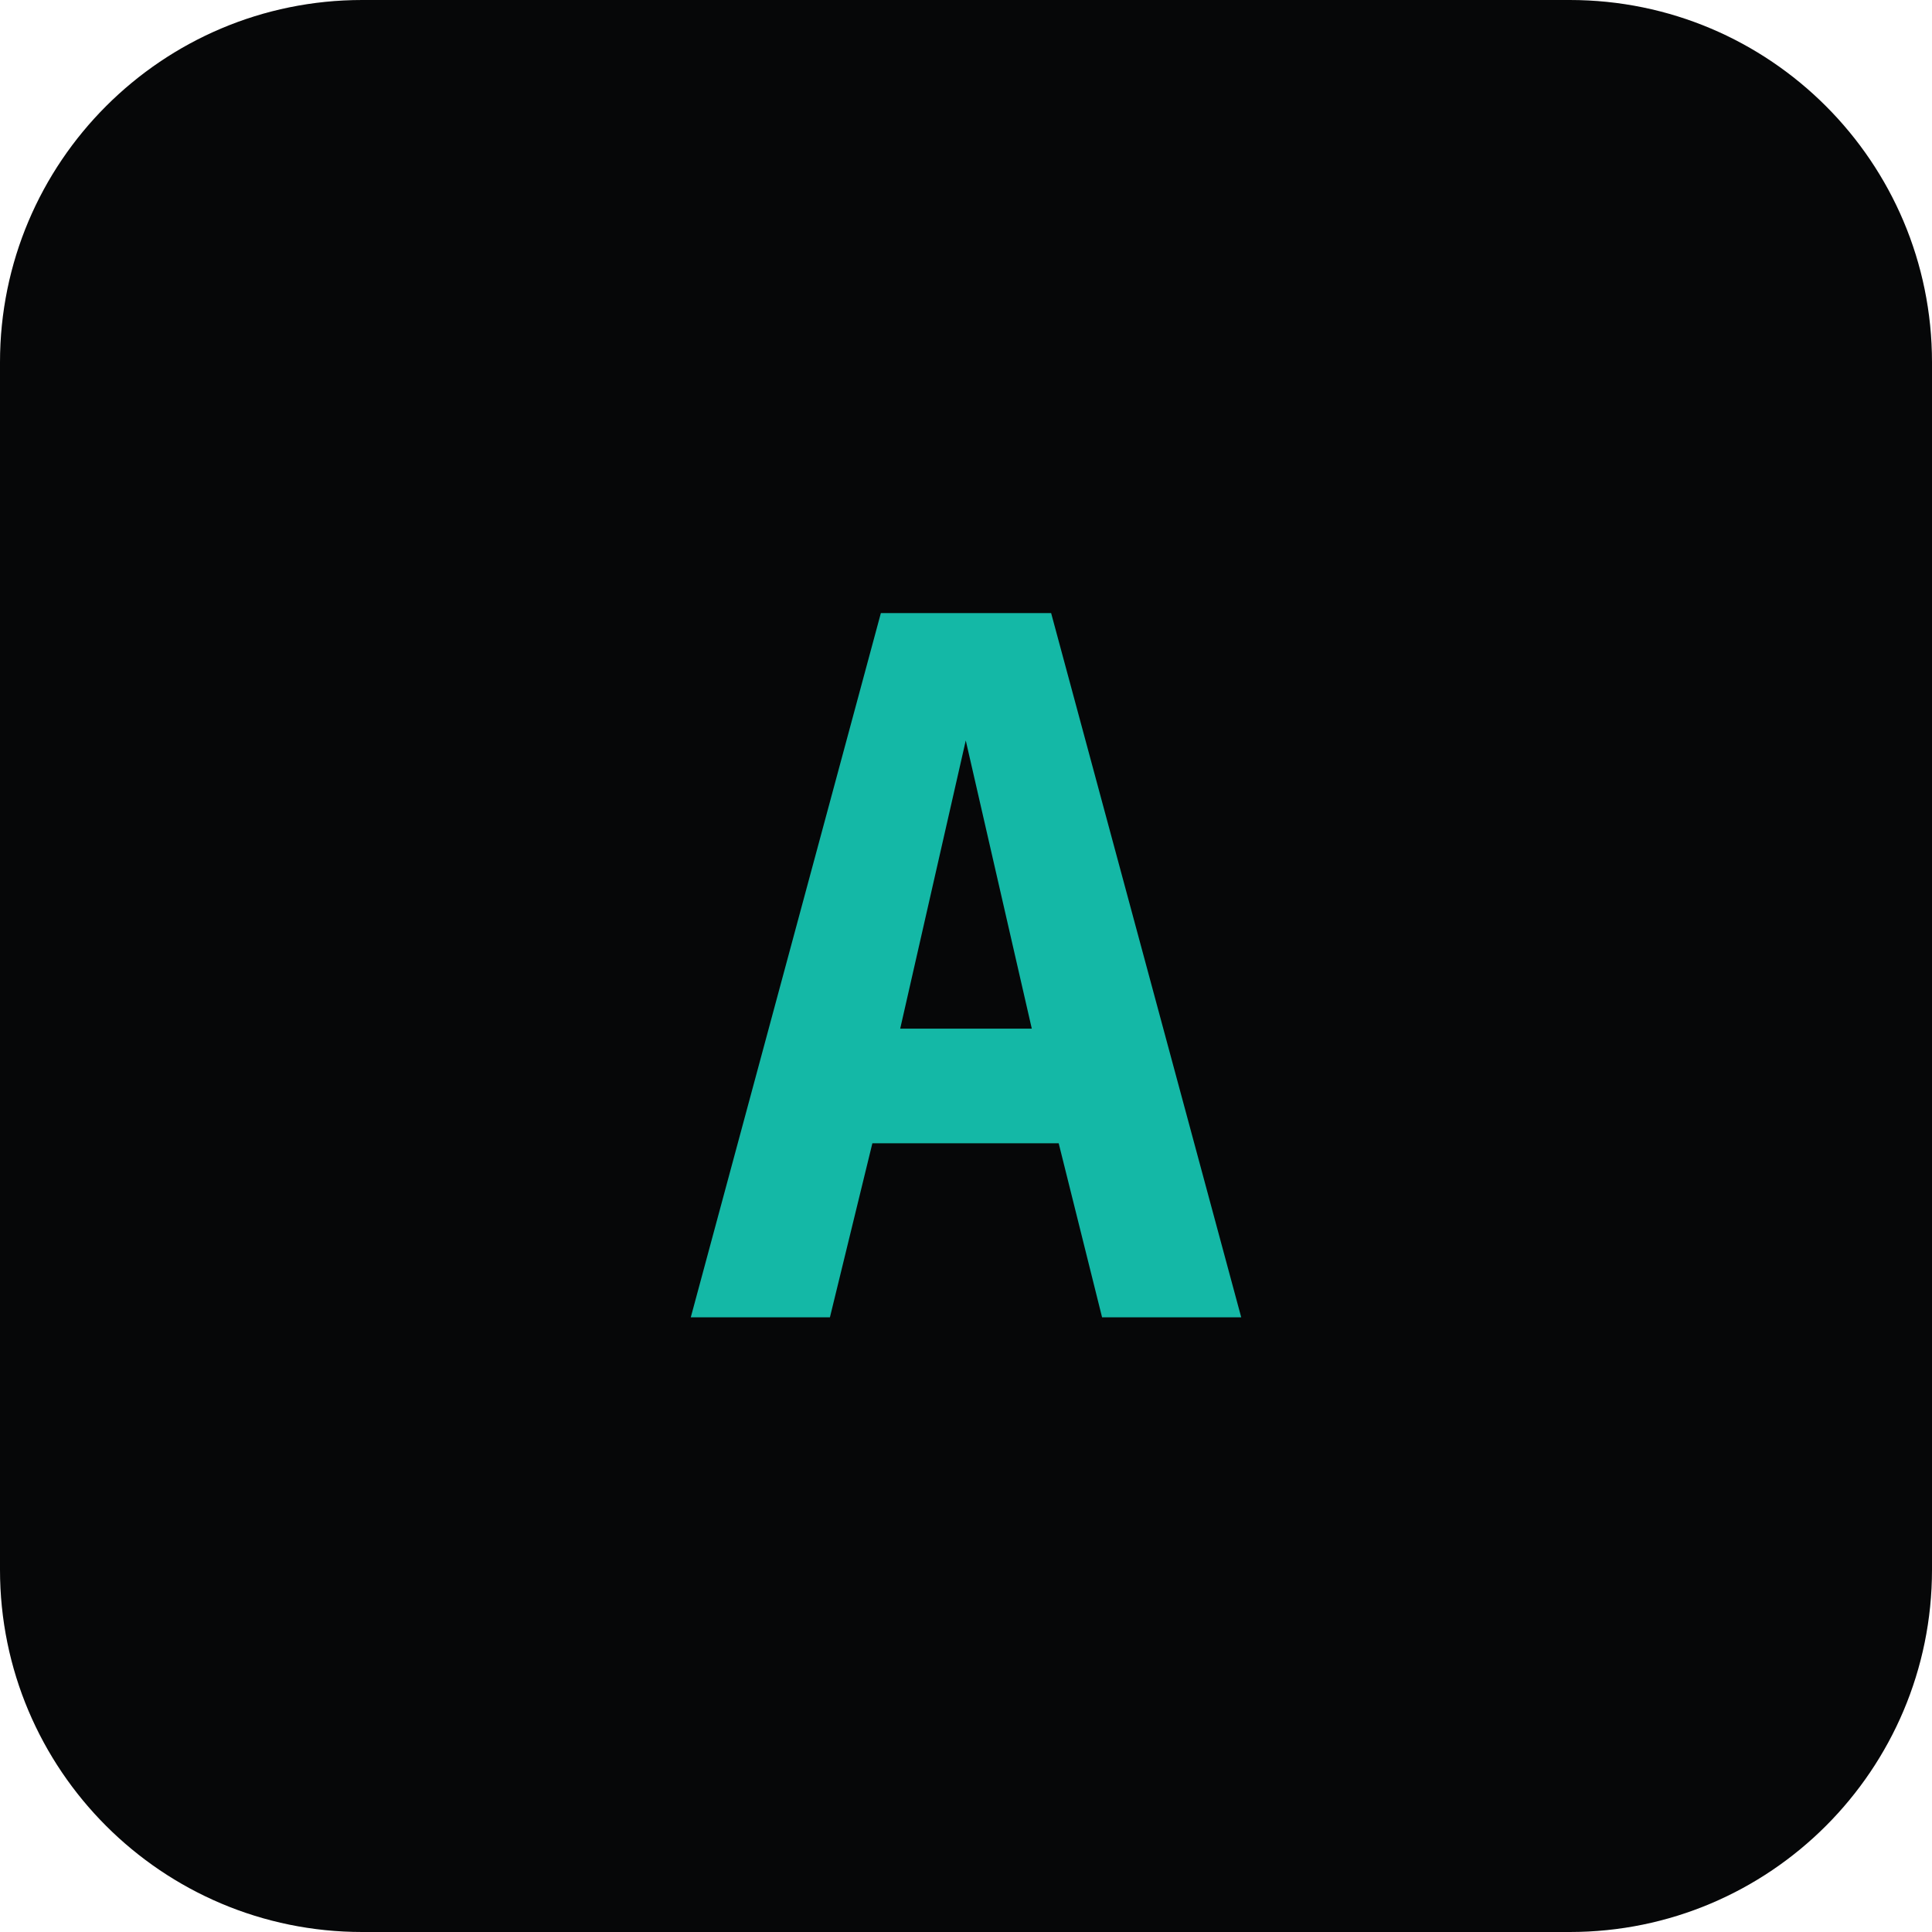
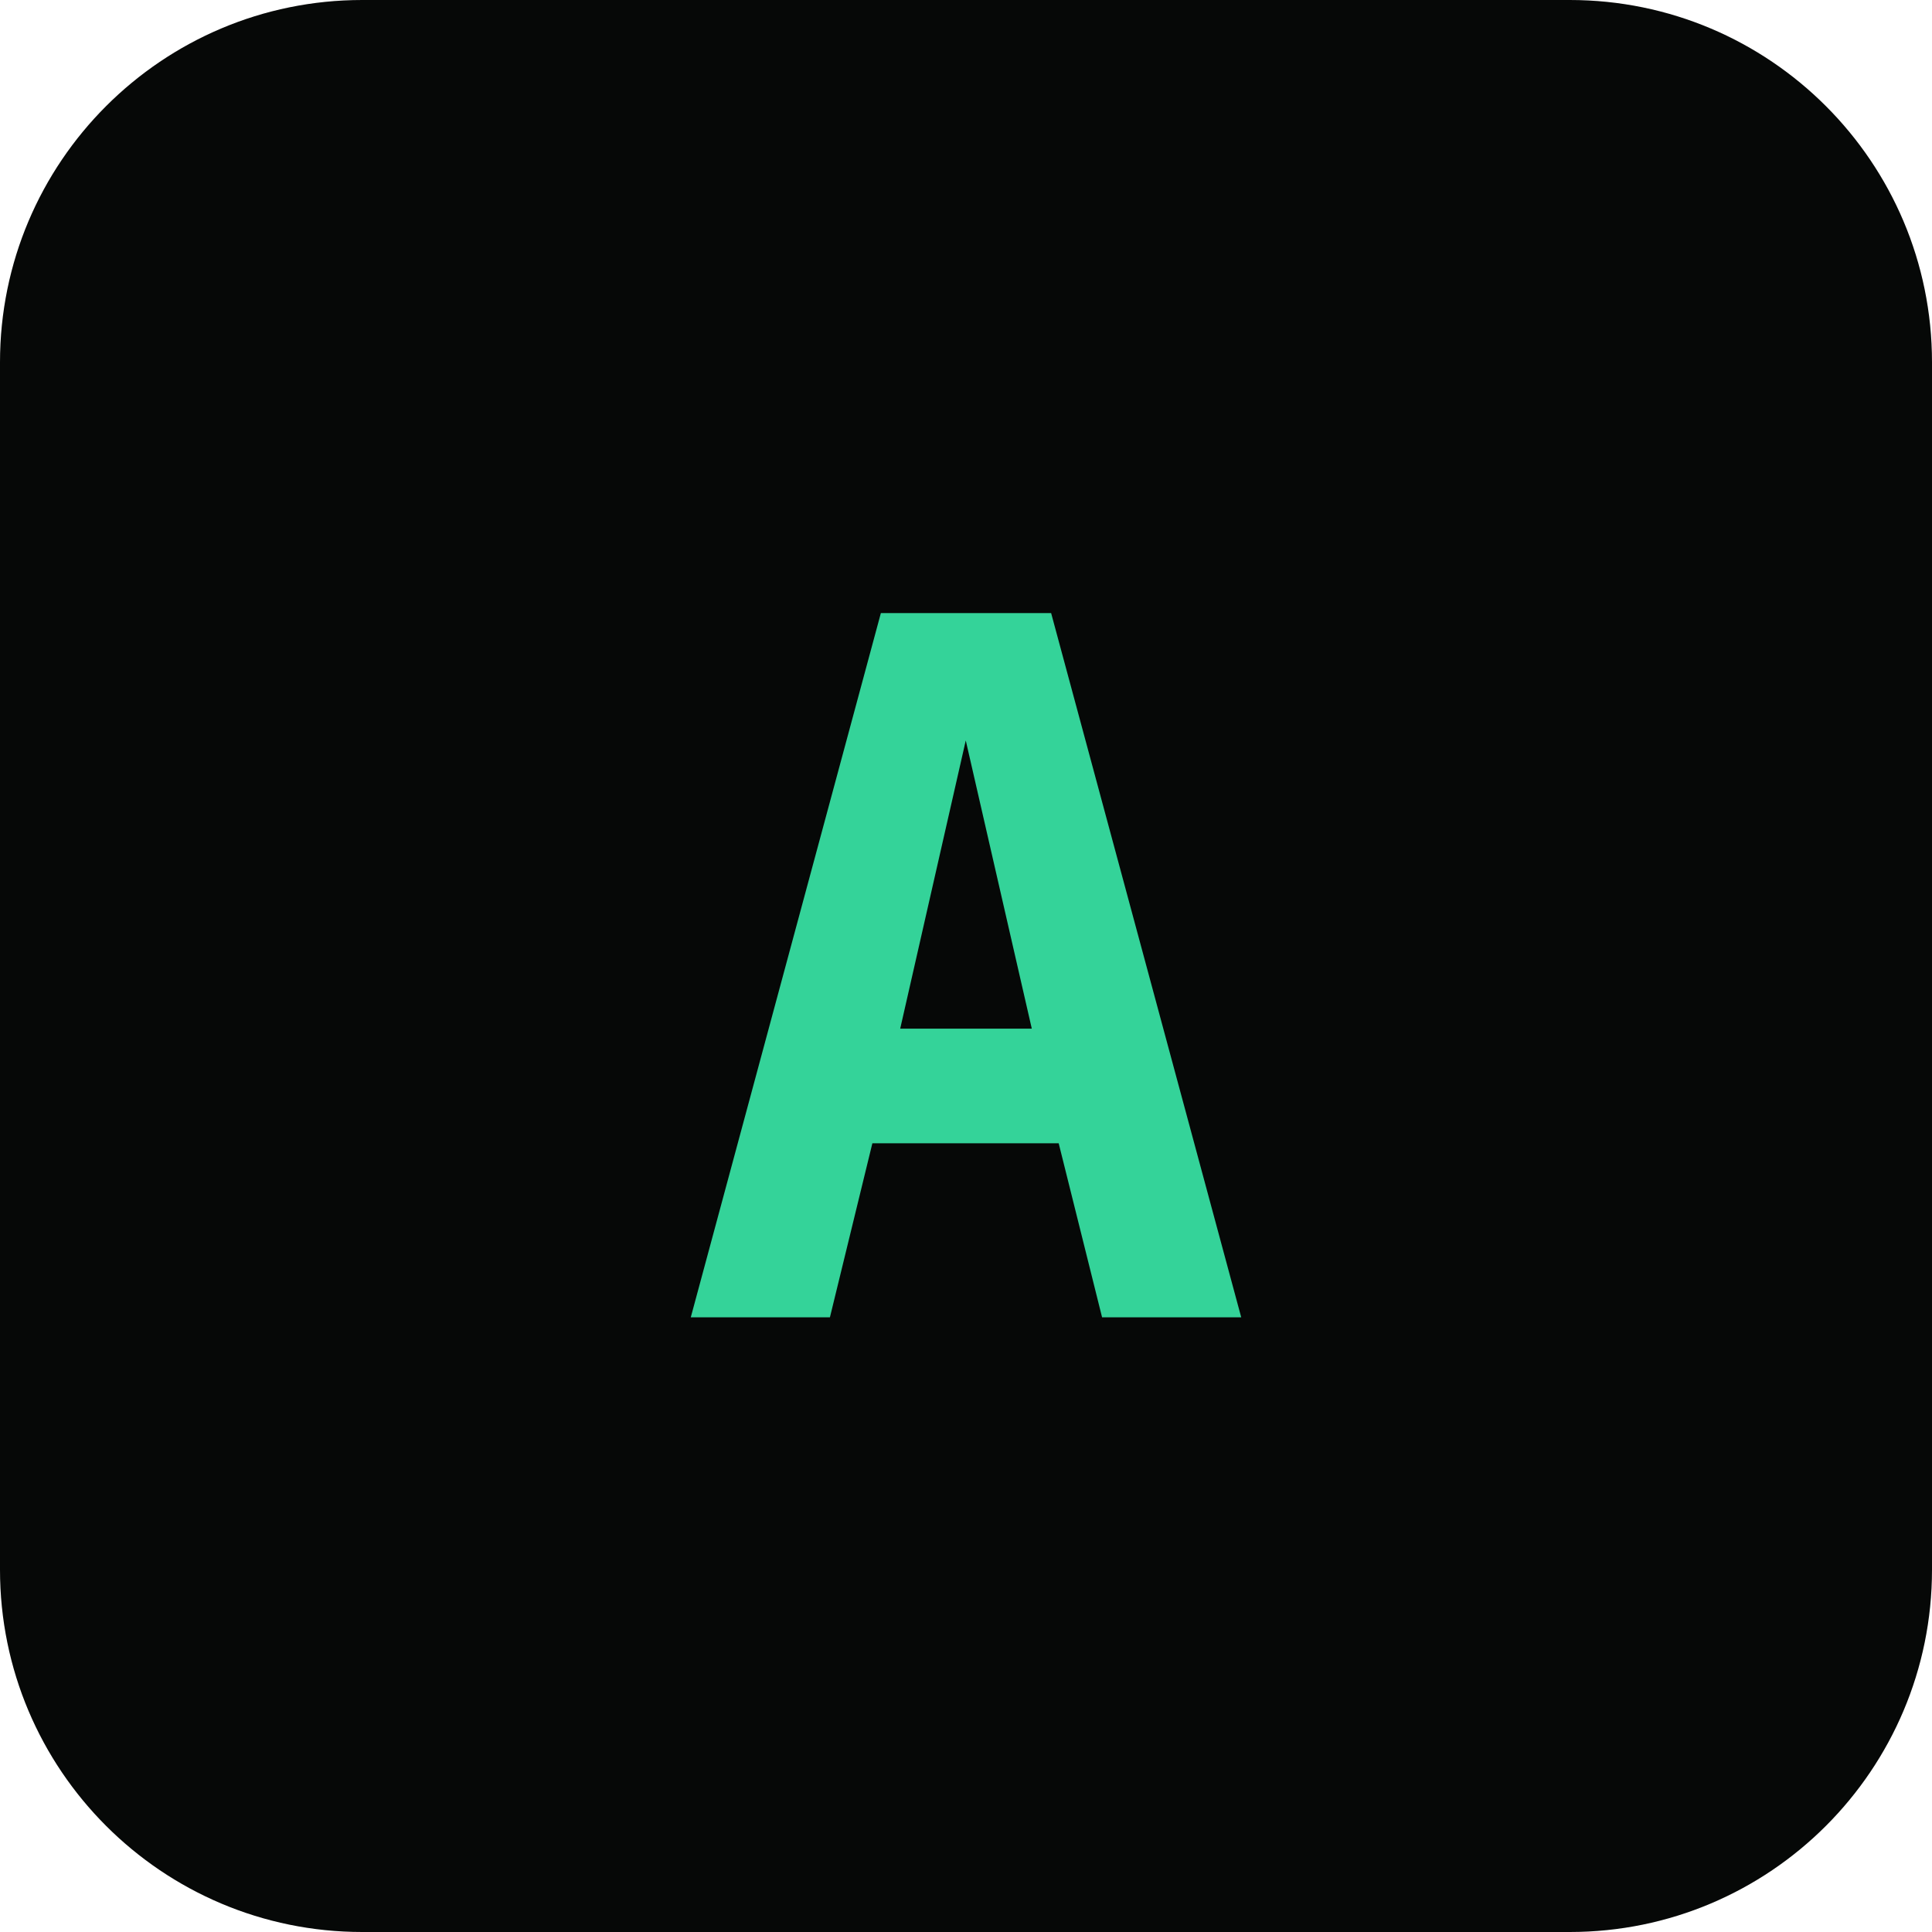
<svg xmlns="http://www.w3.org/2000/svg" viewBox="0 0 512 512" width="512" height="512">
-   <rect width="512" height="512" rx="96" fill="#060708" />
-   <text x="50%" y="54%" dominant-baseline="middle" text-anchor="middle" font-family="'JetBrains Mono','DM Mono',monospace" font-size="256" font-weight="700" fill="#14B8A6">A</text>
+   <rect width="512" height="512" rx="96" fill="#060807" />
+   <text x="50%" y="54%" dominant-baseline="middle" text-anchor="middle" font-family="'JetBrains Mono','DM Mono',monospace" font-size="256" font-weight="700" fill="#34D399">A</text>
</svg>
